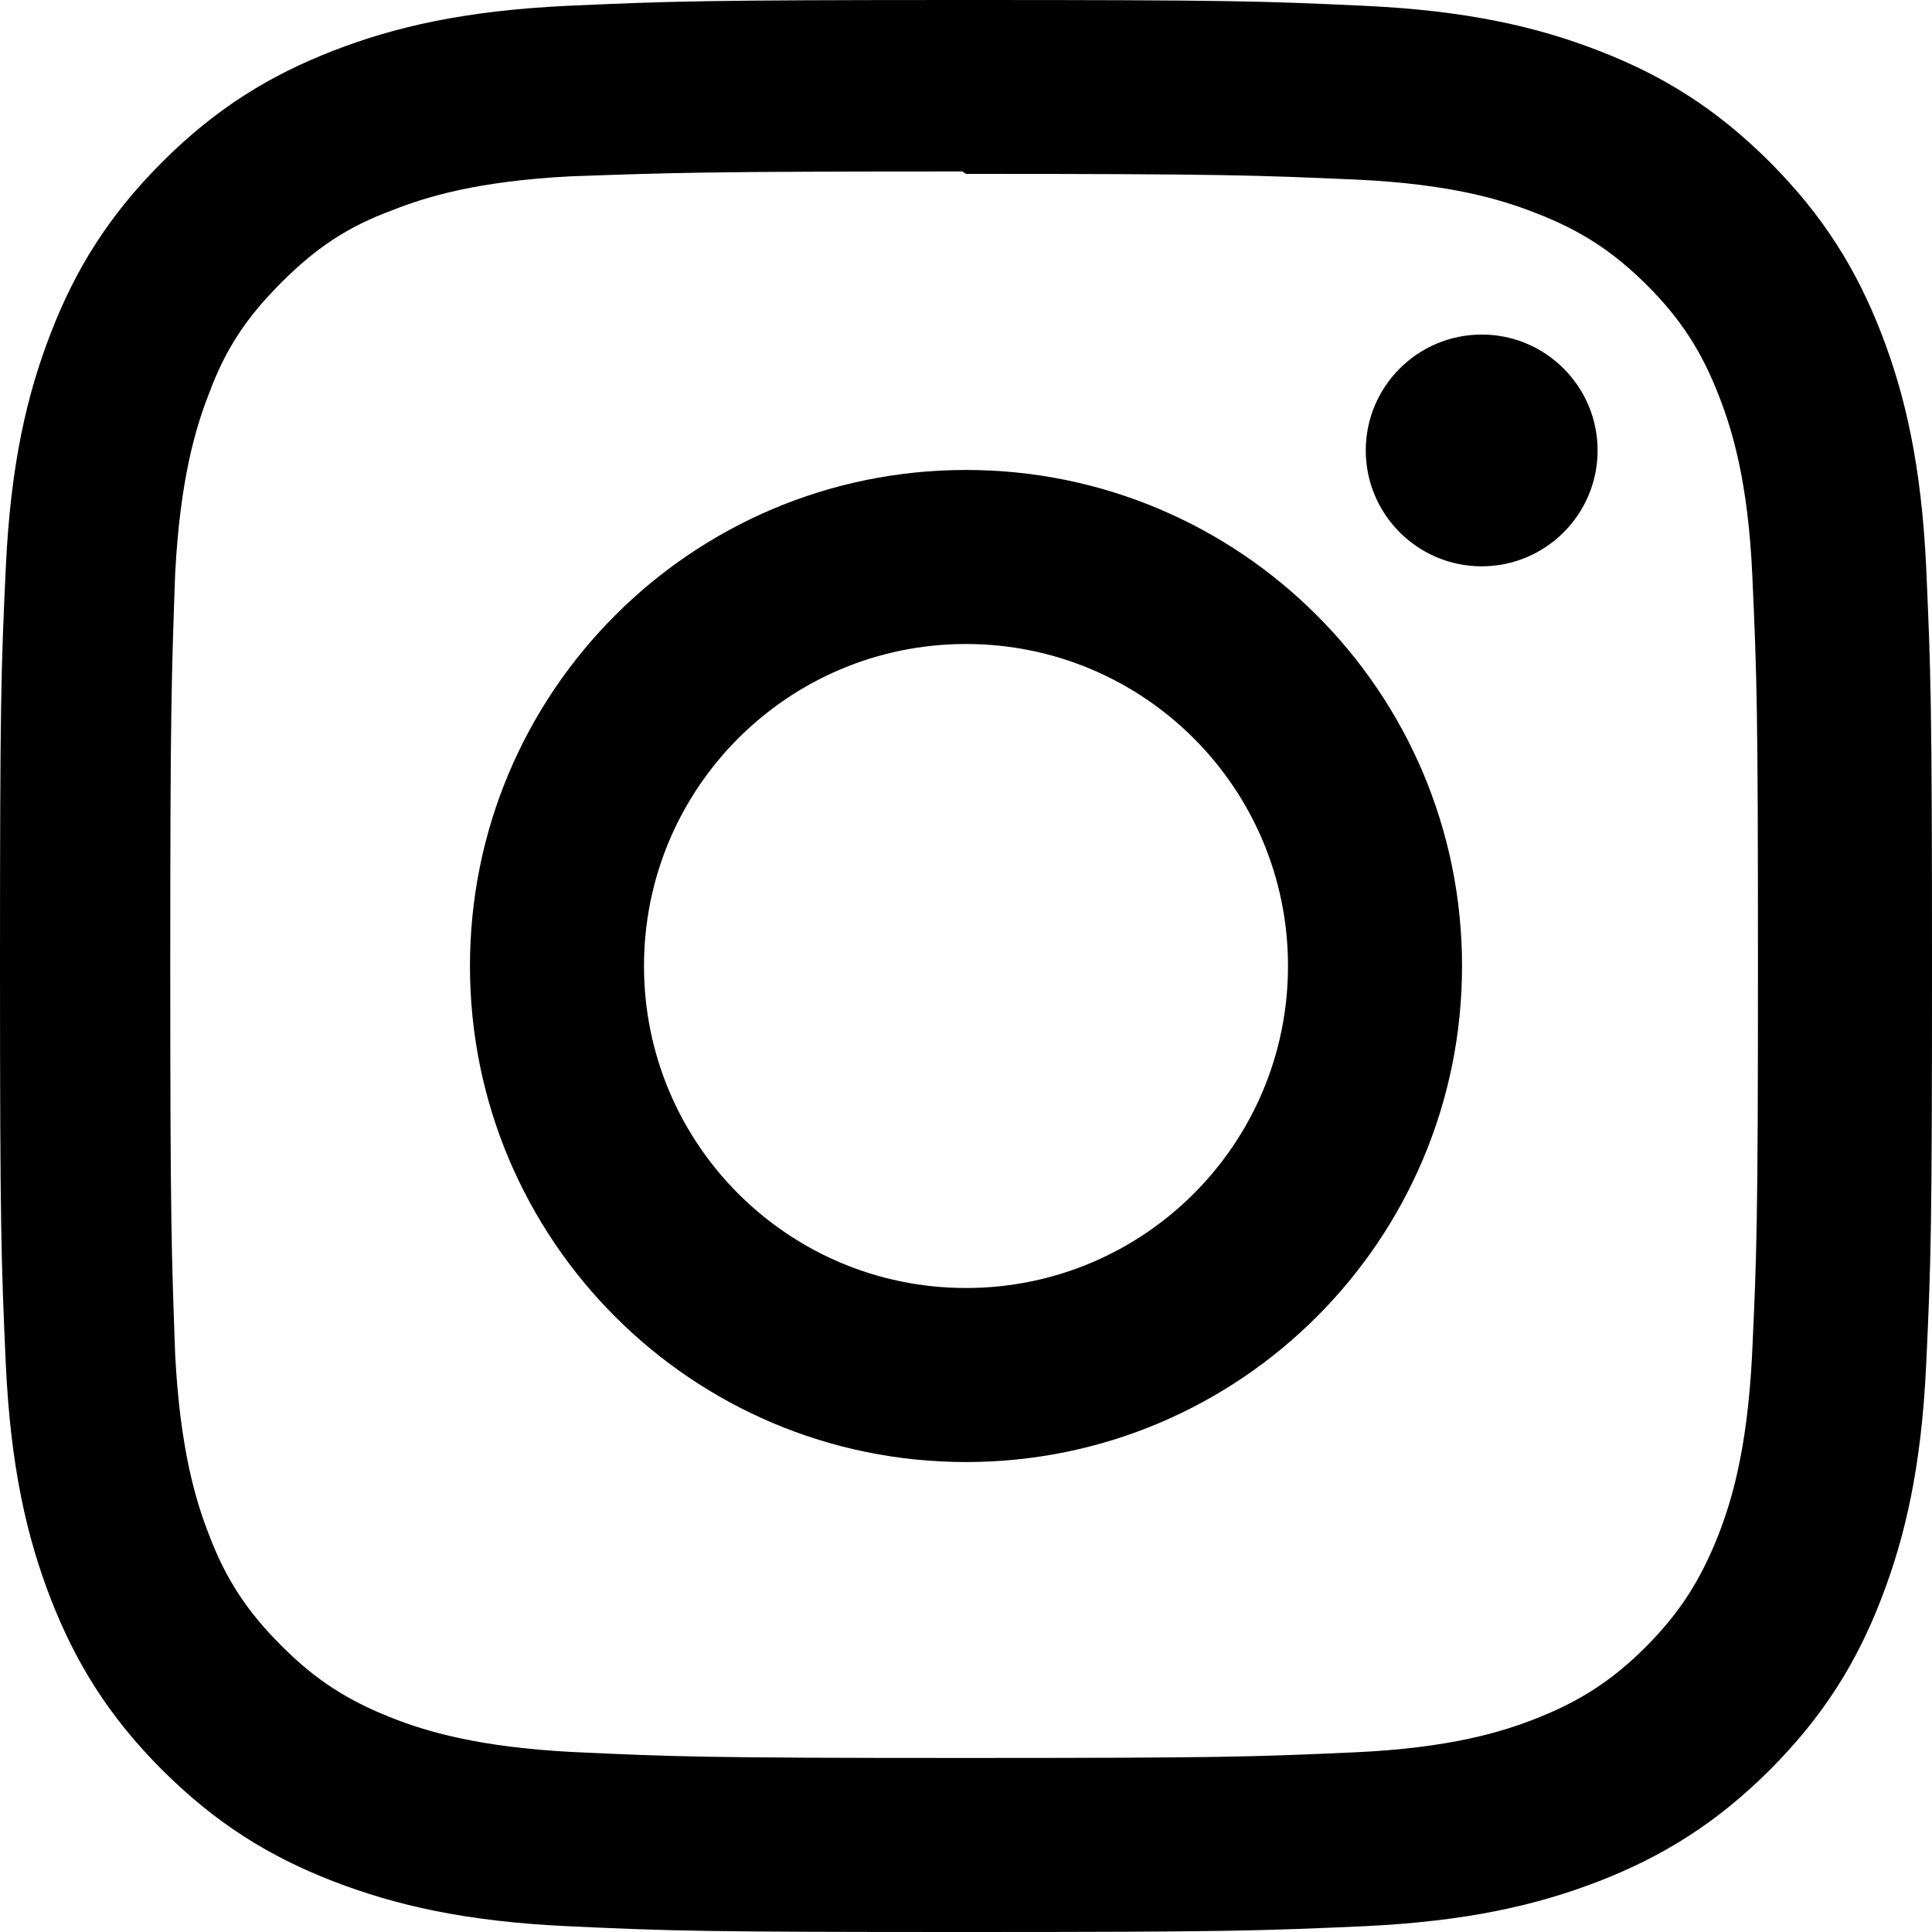
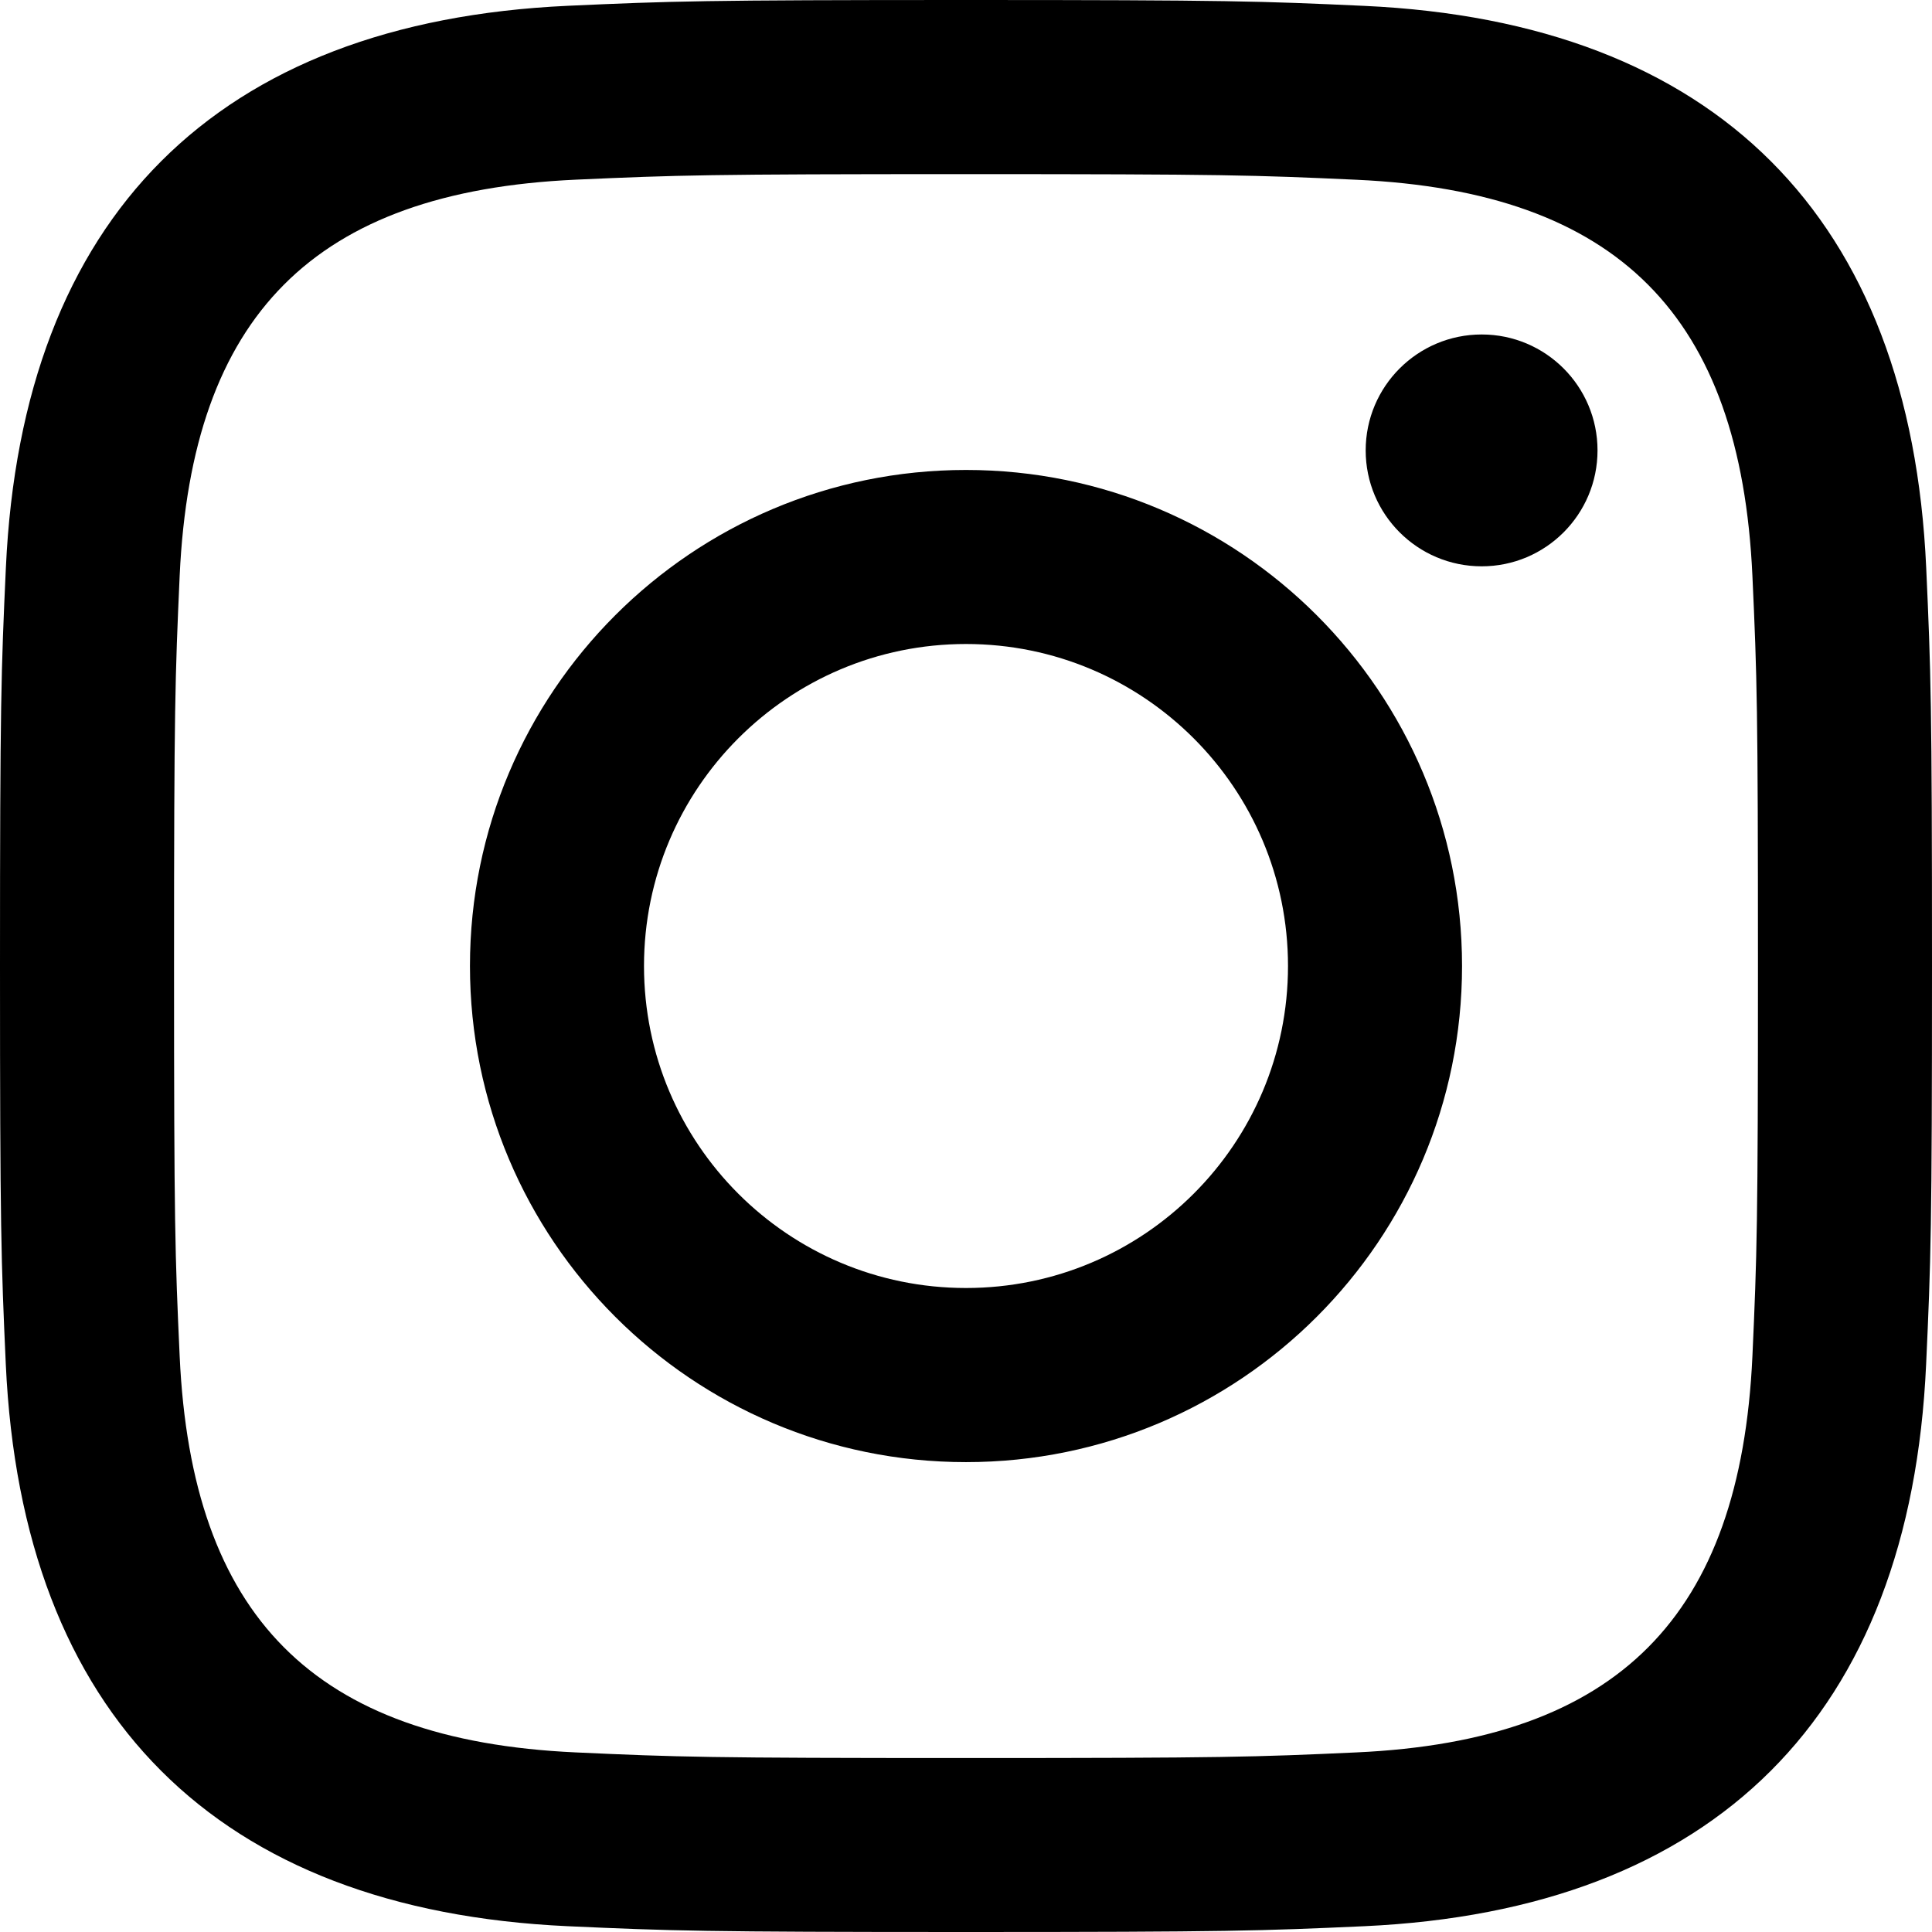
- <svg xmlns="http://www.w3.org/2000/svg" role="img" viewBox="0 0 24 24">
-   <path d="M12 0C8.74 0 8.333.015 7.053.072 5.775.132 4.905.333 4.14.63c-.789.306-1.459.717-2.126 1.384S.935 3.35.63 4.14C.333 4.905.131 5.775.072 7.053.012 8.333 0 8.74 0 12s.015 3.667.072 4.947c.06 1.277.261 2.148.558 2.913.306.788.717 1.459 1.384 2.126.667.666 1.336 1.079 2.126 1.384.766.296 1.636.499 2.913.558C8.333 23.988 8.74 24 12 24s3.667-.015 4.947-.072c1.277-.06 2.148-.262 2.913-.558.788-.306 1.459-.718 2.126-1.384.666-.667 1.079-1.335 1.384-2.126.296-.765.499-1.636.558-2.913.06-1.28.072-1.687.072-4.947s-.015-3.667-.072-4.947c-.06-1.277-.262-2.149-.558-2.913-.306-.789-.718-1.459-1.384-2.126C21.319 1.347 20.651.935 19.86.63c-.765-.297-1.636-.499-2.913-.558C15.667.012 15.26 0 12 0zm0 2.16c3.203 0 3.585.016 4.85.071 1.17.055 1.805.249 2.227.415.562.217.96.477 1.382.896.419.42.679.819.896 1.381.164.422.36 1.057.413 2.227.057 1.266.07 1.646.07 4.85s-.015 3.585-.074 4.85c-.061 1.17-.256 1.805-.421 2.227-.224.562-.479.96-.899 1.382-.419.419-.824.679-1.38.896-.42.164-1.065.36-2.235.413-1.274.057-1.649.07-4.859.07-3.211 0-3.586-.015-4.859-.074-1.171-.061-1.816-.256-2.236-.421-.569-.224-.96-.479-1.379-.899-.421-.419-.69-.824-.9-1.38-.165-.42-.359-1.065-.42-2.235-.045-1.26-.061-1.649-.061-4.844 0-3.196.016-3.586.061-4.861.061-1.17.255-1.814.42-2.234.21-.57.479-.96.9-1.381.419-.419.81-.689 1.379-.898.42-.166 1.051-.361 2.221-.421 1.275-.045 1.65-.06 4.859-.06l.045.03zm0 3.678c-3.405 0-6.162 2.76-6.162 6.162 0 3.405 2.76 6.162 6.162 6.162 3.405 0 6.162-2.76 6.162-6.162 0-3.405-2.76-6.162-6.162-6.162zM12 16c-2.21 0-4-1.79-4-4s1.79-4 4-4 4 1.79 4 4-1.79 4-4 4zm7.846-10.405c0 .795-.646 1.44-1.44 1.44-.795 0-1.44-.646-1.44-1.44 0-.794.646-1.439 1.44-1.439.793-.001 1.44.645 1.44 1.439z" />
+ <svg xmlns="http://www.w3.org/2000/svg" width="24" height="24" viewBox="0 0 24 24">
+   <path d="M12 2.163c3.204 0 3.584.012 4.85.07 3.252.148 4.771 1.691 4.919 4.919.058 1.265.069 1.645.069 4.849 0 3.205-.012 3.584-.069 4.849-.149 3.225-1.664 4.771-4.919 4.919-1.266.058-1.644.07-4.85.07-3.204 0-3.584-.012-4.849-.07-3.26-.149-4.771-1.699-4.919-4.92-.058-1.265-.07-1.644-.07-4.849 0-3.204.013-3.583.07-4.849.149-3.227 1.664-4.771 4.919-4.919 1.266-.057 1.645-.069 4.849-.069zm0-2.163c-3.259 0-3.667.014-4.947.072-4.358.2-6.78 2.618-6.98 6.98-.059 1.281-.073 1.689-.073 4.948 0 3.259.014 3.668.072 4.948.2 4.358 2.618 6.78 6.98 6.98 1.281.058 1.689.072 4.948.072 3.259 0 3.668-.014 4.948-.072 4.354-.2 6.782-2.618 6.979-6.98.059-1.28.073-1.689.073-4.948 0-3.259-.014-3.667-.072-4.947-.196-4.354-2.617-6.78-6.979-6.98-1.281-.059-1.69-.073-4.949-.073zm0 5.838c-3.403 0-6.162 2.759-6.162 6.162s2.759 6.163 6.162 6.163 6.162-2.759 6.162-6.163c0-3.403-2.759-6.162-6.162-6.162zm0 10.162c-2.209 0-4-1.79-4-4 0-2.209 1.791-4 4-4s4 1.791 4 4c0 2.21-1.791 4-4 4zm6.406-11.845c-.796 0-1.441.645-1.441 1.44s.645 1.44 1.441 1.44c.795 0 1.439-.645 1.439-1.44s-.644-1.44-1.439-1.44z" />
</svg>
